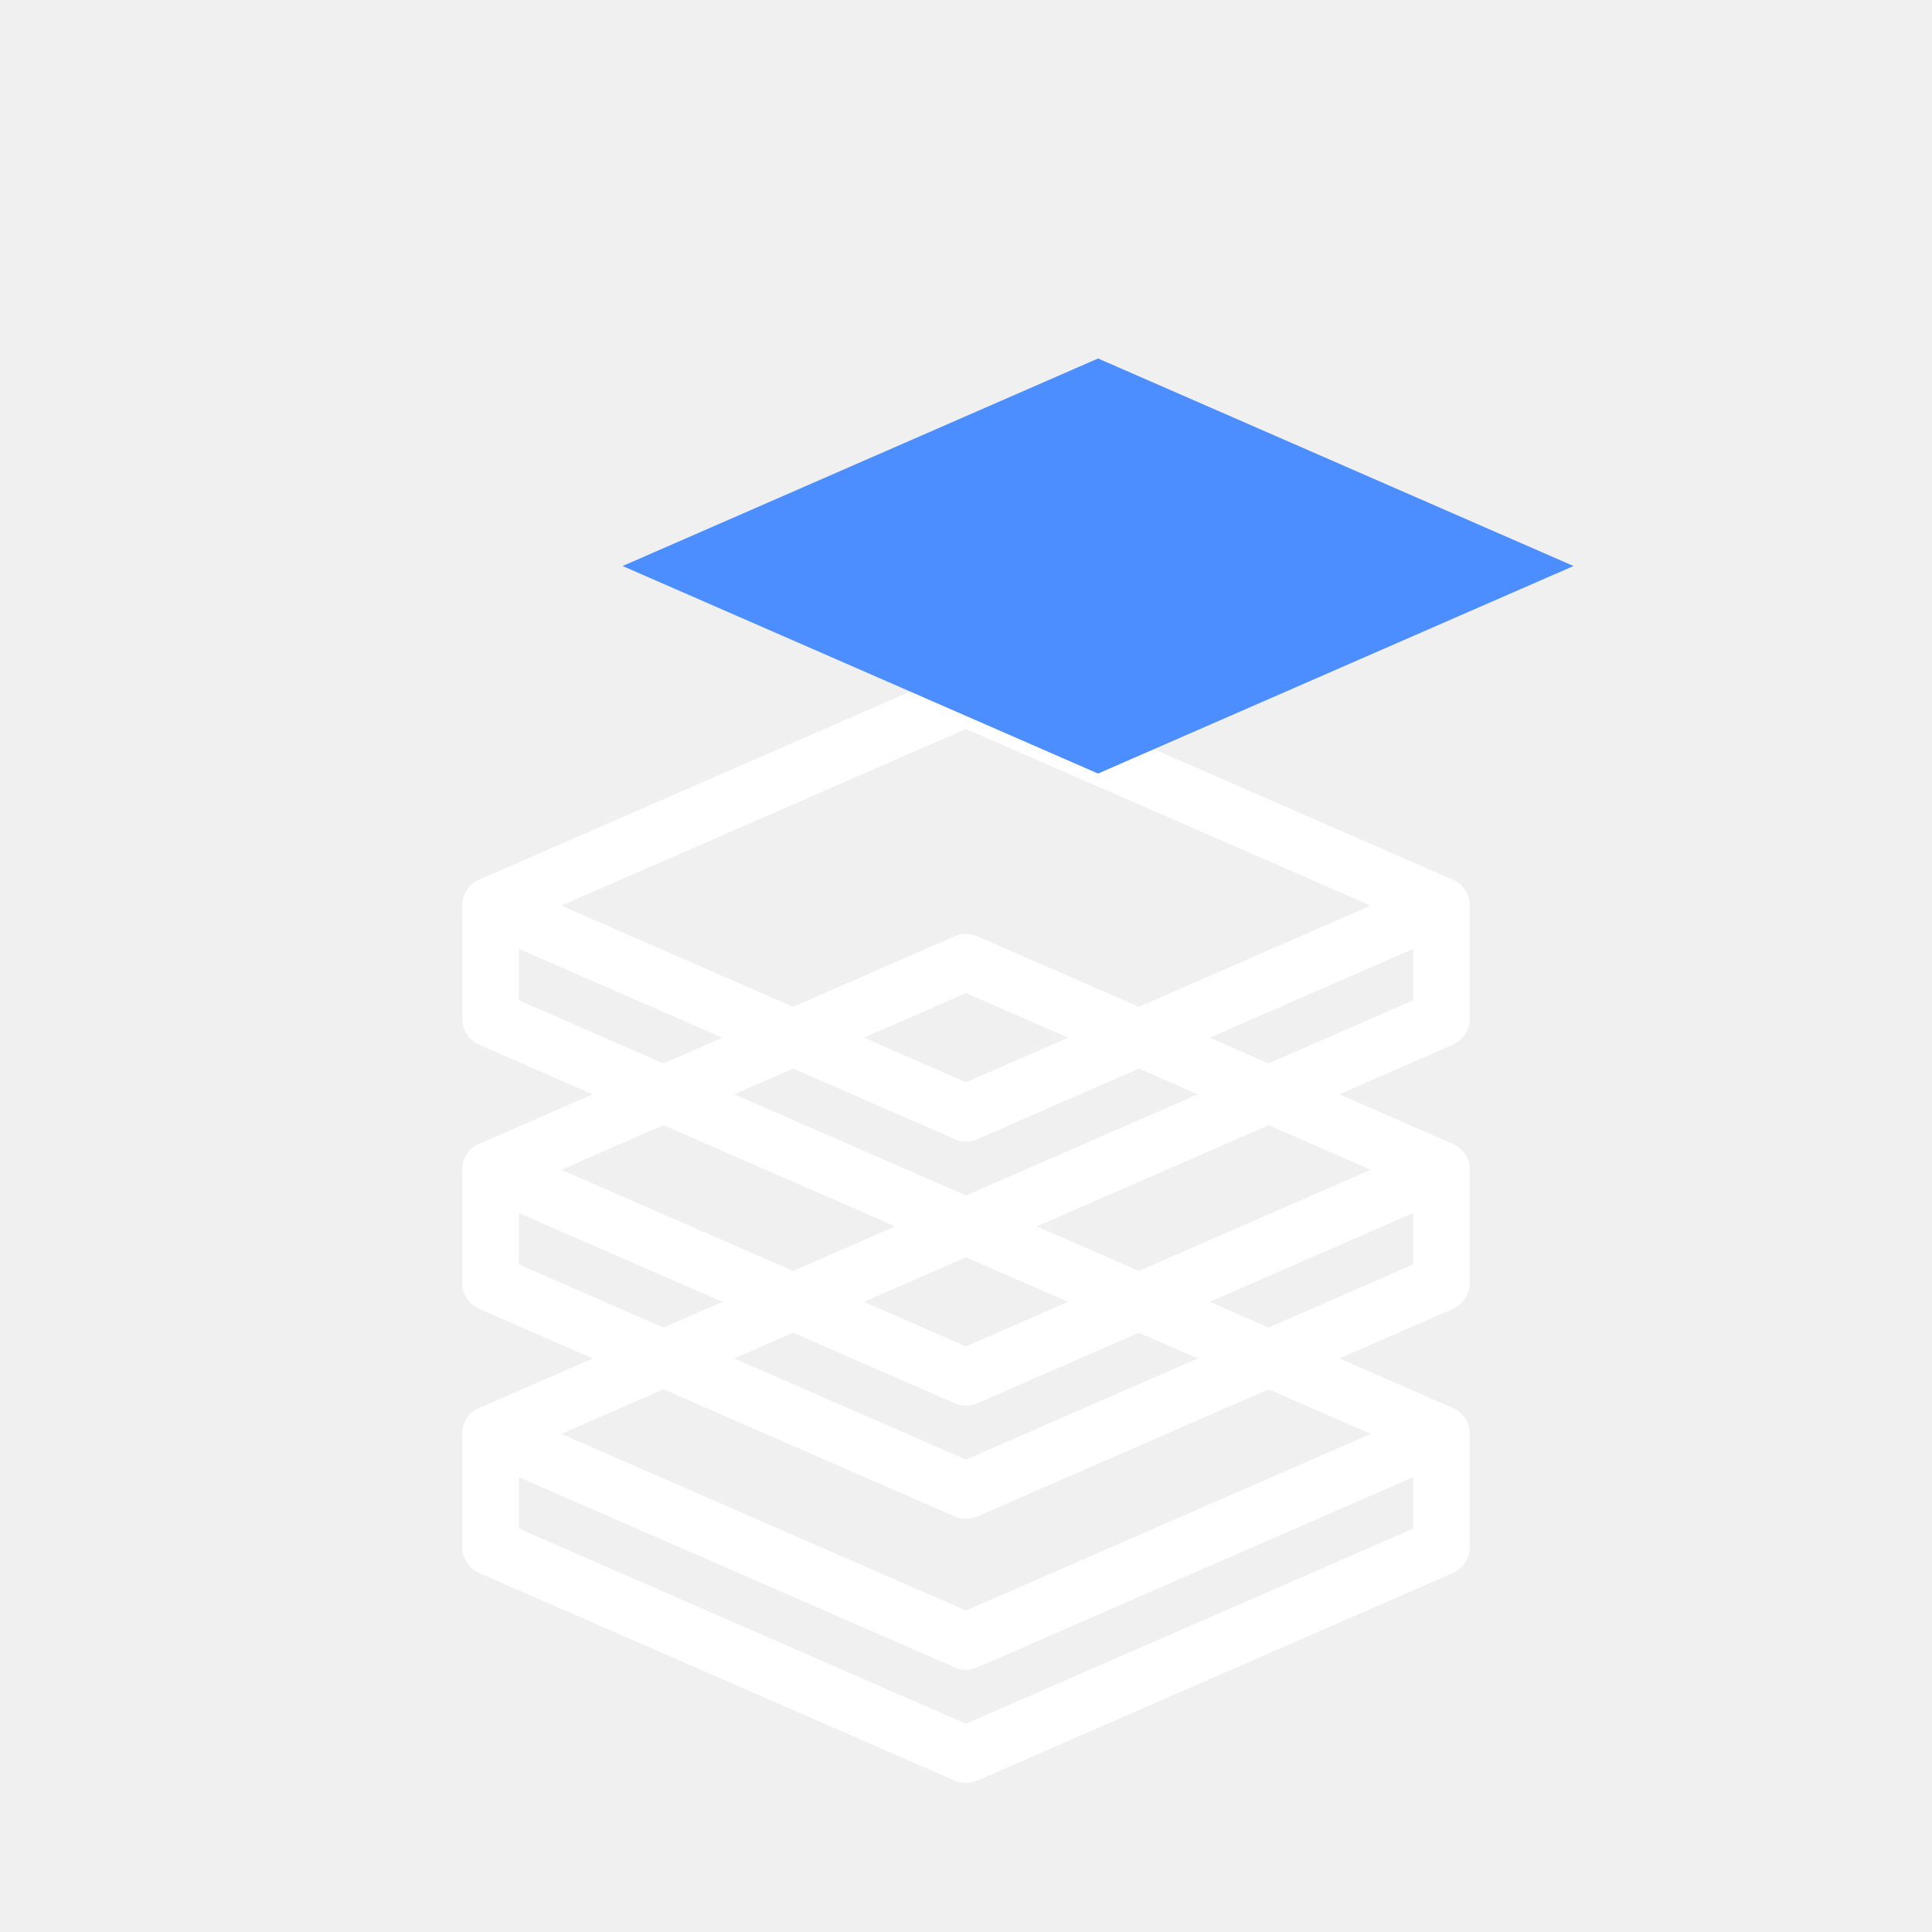
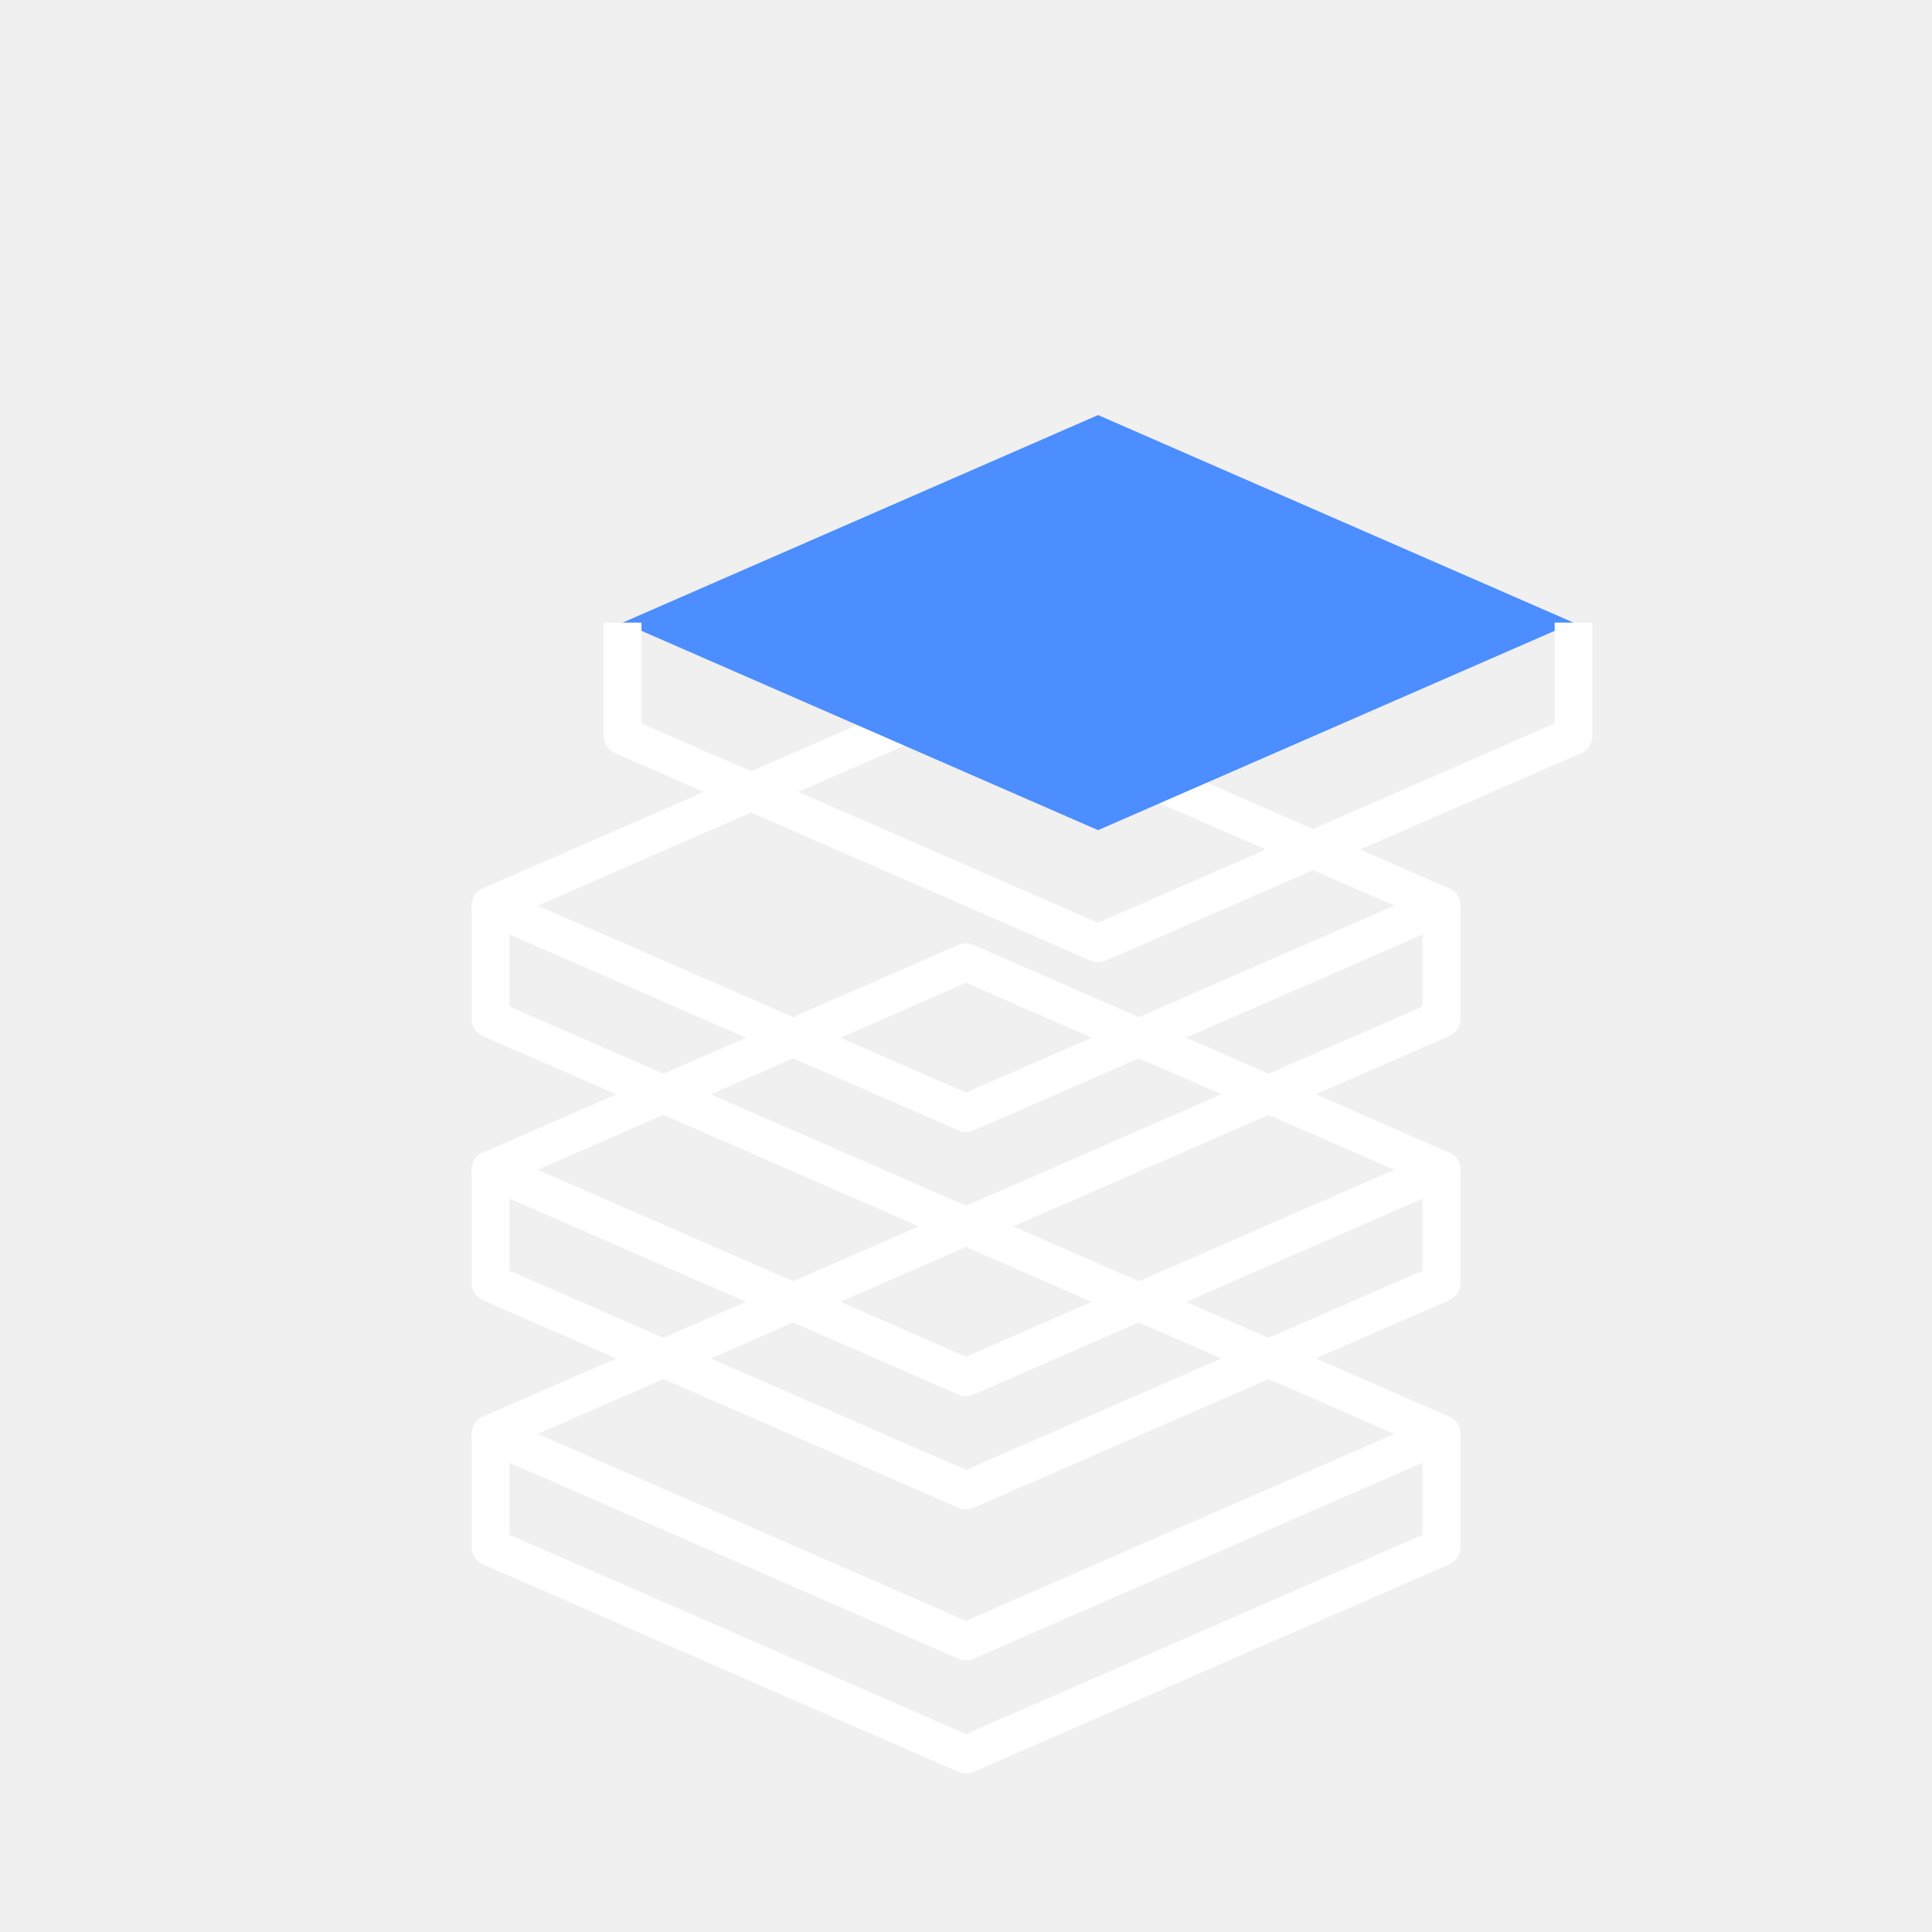
<svg xmlns="http://www.w3.org/2000/svg" viewBox="0 0 1024 1024">
-   <g fill="none" stroke="#fff" stroke-width="30" stroke-linecap="round" stroke-linejoin="round">
+   <g fill="none" stroke="#fff" stroke-width="20" stroke-linecap="round" stroke-linejoin="round">
    <path d="M260 760l252-110 252 110-252 110z" />
    <path d="M260 760v60l252 110 252-110v-60" />
    <path d="M260 620l252-110 252 110-252 110z" />
    <path d="M260 620v60l252 110 252-110v-60" />
    <path d="M260 480l252-110 252 110-252 110z" />
    <path d="M260 480v60l252 110 252-110v-60" />
  </g>
-   <path d="M330 300l252-110 252 110-252 110z" fill="#4c8dff" />
+   <path d="M330 330l252-110 252 110-252 110z" fill="#4c8dff" />
+   <path d="M330 330v60l252 110 252-110v-60" stroke="#fff" stroke-width="20" fill="none" stroke-linejoin="round" />
</svg>
